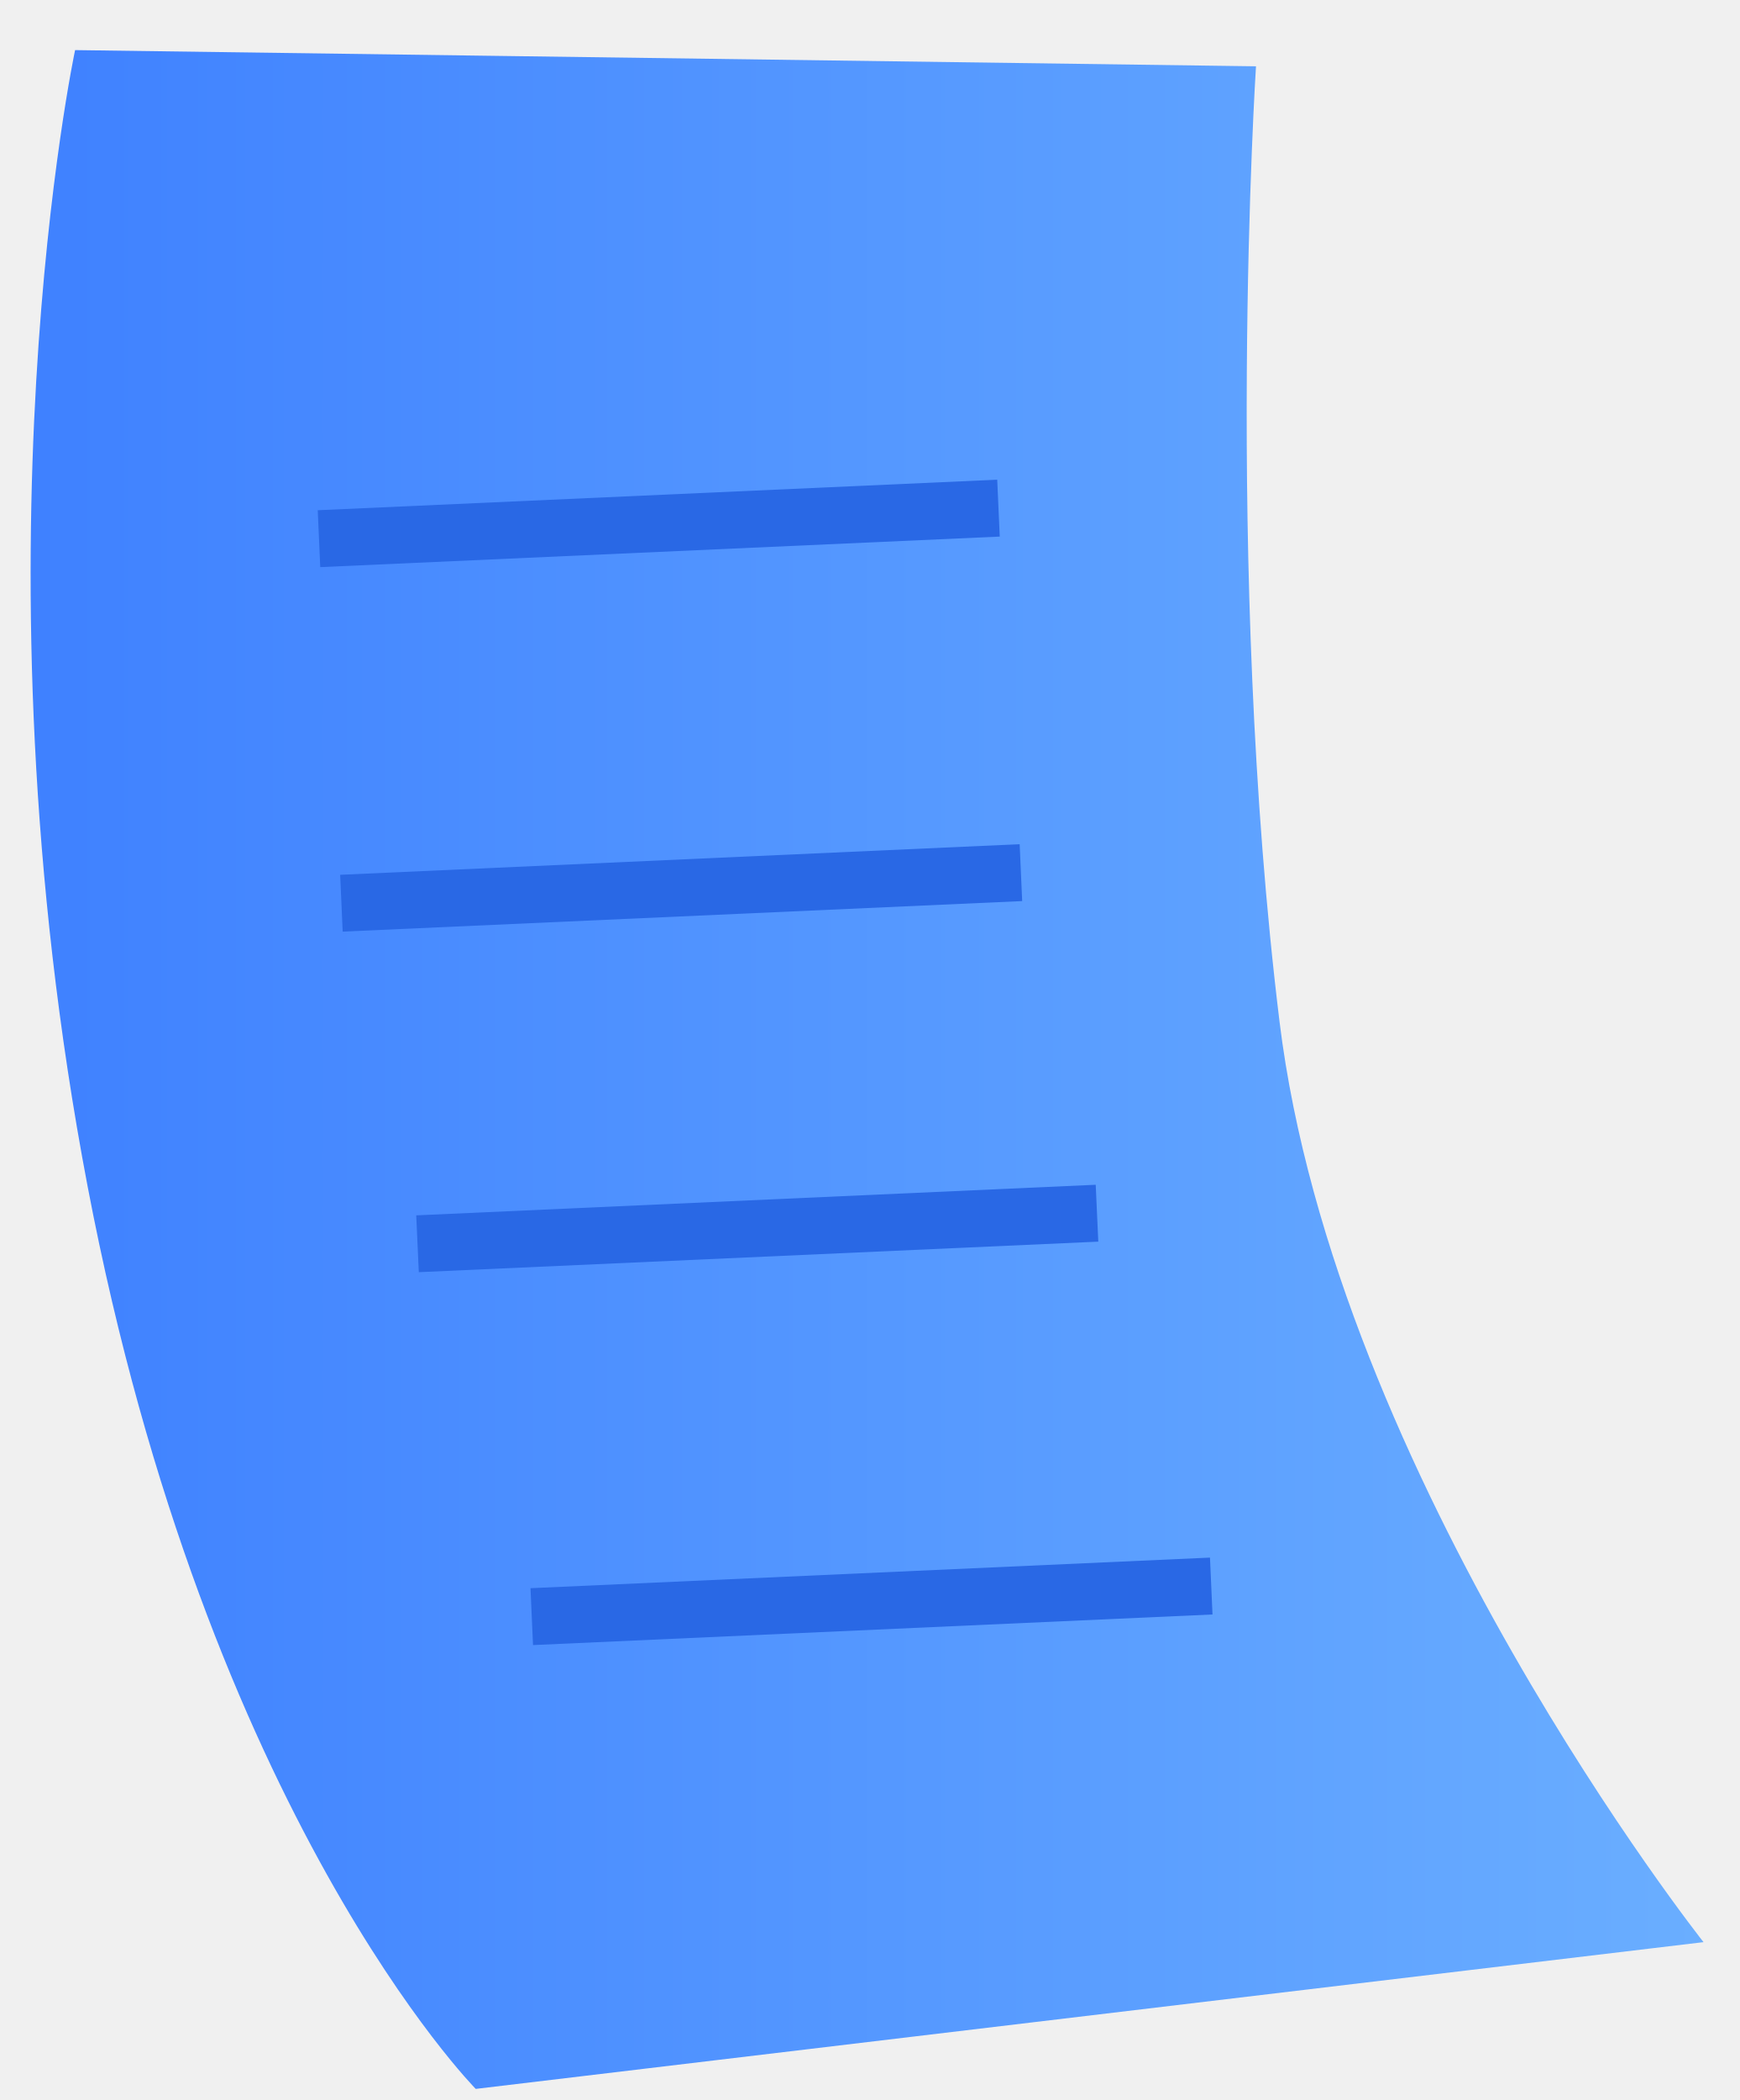
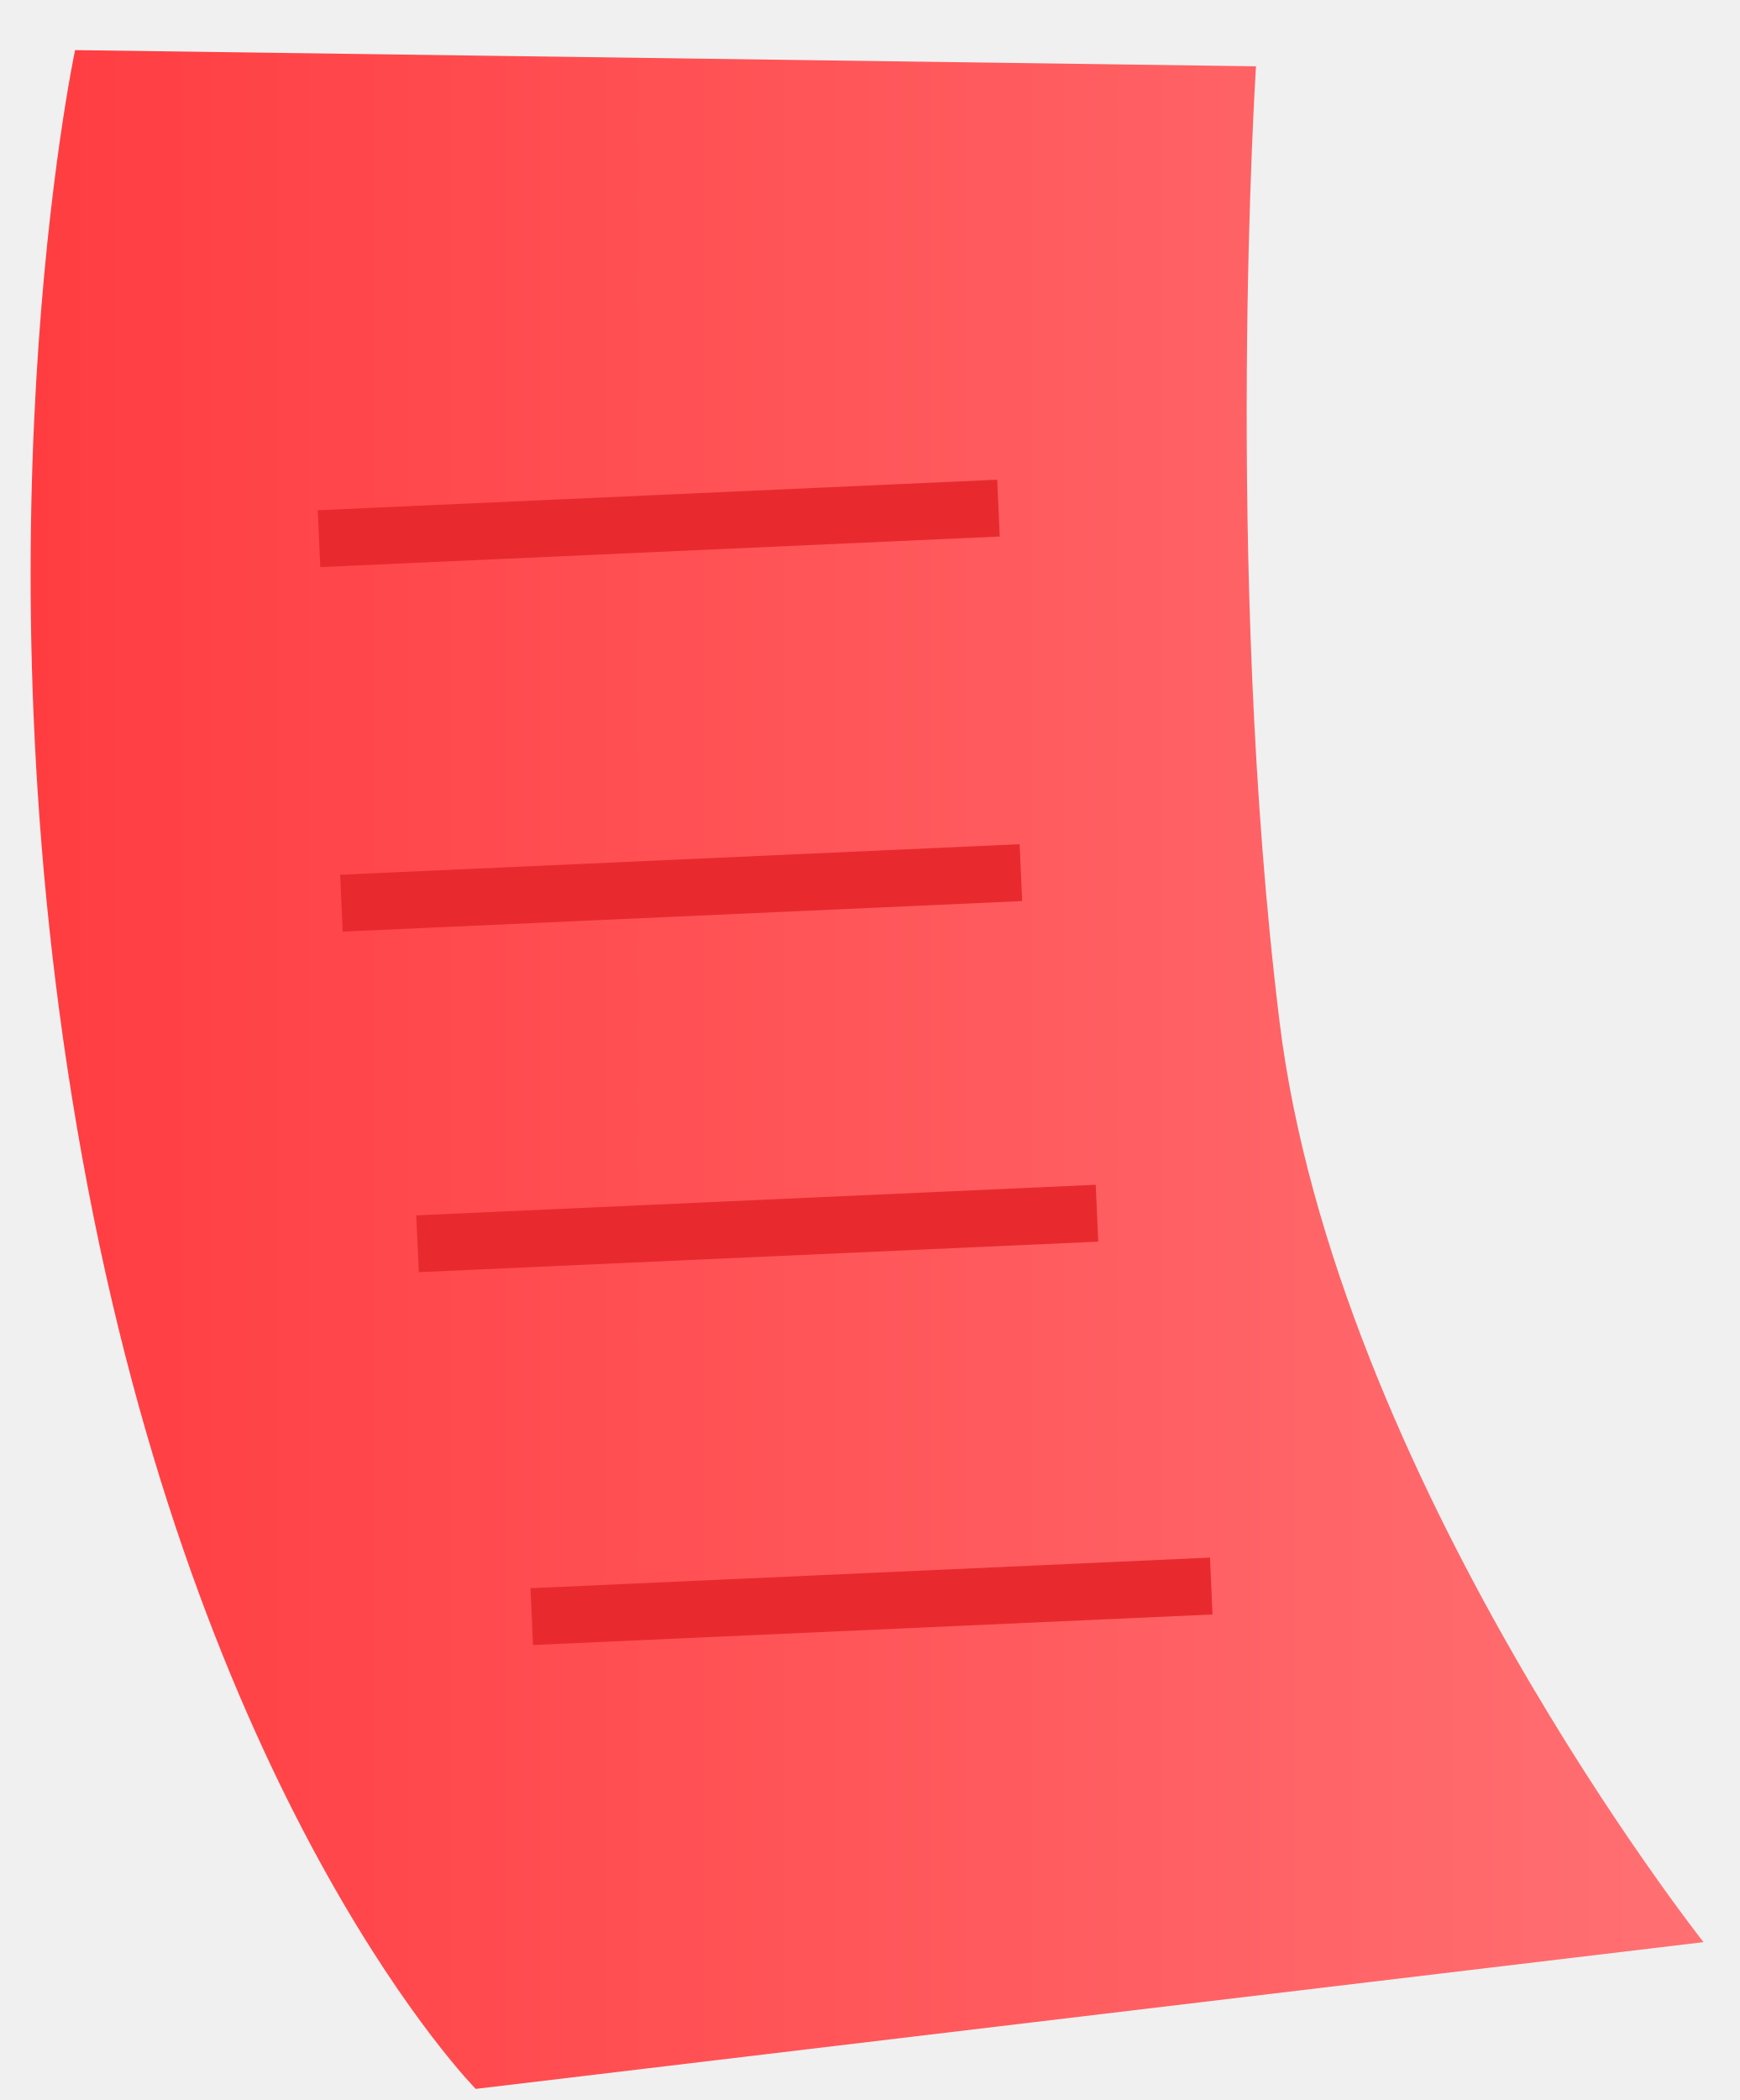
<svg xmlns="http://www.w3.org/2000/svg" width="29" height="35" viewBox="0 0 29 35" fill="none">
-   <path d="M20.939 1.105L1.252 0.835C1.252 0.835 -0.548 9.252 1.461 19.775C3.47 30.298 7.931 34.815 7.931 34.815L28.4 32.369C28.4 32.369 22.261 24.614 21.331 17.024C20.4 9.434 20.939 1.105 20.939 1.105Z" fill="url(#paint0_linear_740_8)" />
-   <path d="M16.625 7.995L5.297 8.504L5.339 9.452L16.667 8.943L16.625 7.995Z" fill="#2968E5" />
-   <path d="M16.999 14.07L5.671 14.58L5.713 15.527L17.041 15.018L16.999 14.07Z" fill="#2968E5" />
-   <path d="M18.267 19.746L6.939 20.256L6.982 21.203L18.31 20.694L18.267 19.746Z" fill="#2968E5" />
-   <path d="M20.172 25.96L8.844 26.47L8.886 27.418L20.214 26.908L20.172 25.96Z" fill="#2968E5" />
+   <g clip-path="url(#clip0_61_96)">
+     <path d="M20.939 1.105L1.252 0.835C1.252 0.835 -0.548 9.252 1.461 19.775C3.47 30.298 7.931 34.815 7.931 34.815L28.4 32.369C28.4 32.369 22.261 24.614 21.331 17.024C20.4 9.434 20.939 1.105 20.939 1.105Z" fill="url(#paint0_linear_61_96)" />
+     <path d="M16.625 7.995L5.297 8.504L5.339 9.452L16.667 8.942L16.625 7.995Z" fill="#E82A2F" />
+     <path d="M16.999 14.07L5.671 14.579L5.713 15.527L17.041 15.018L16.999 14.07Z" fill="#E82A2F" />
+     <path d="M18.267 19.746L6.939 20.256L6.982 21.203L18.31 20.694L18.267 19.746Z" fill="#E82A2F" />
+     <path d="M20.172 25.96L8.844 26.47L8.886 27.417L20.214 26.908L20.172 25.96Z" fill="#E82A2F" />
+   </g>
  <defs>
-     <linearGradient id="paint0_linear_740_8" x1="0.513" y1="17.832" x2="28.405" y2="17.832" gradientUnits="userSpaceOnUse">
-       <stop stop-color="#3F81FF" />
-       <stop offset="1" stop-color="#6AAEFF" />
+     <linearGradient id="paint0_linear_61_96" x1="0.513" y1="17.832" x2="28.405" y2="17.832" gradientUnits="userSpaceOnUse">
+       <stop stop-color="#FF3D41" />
+       <stop offset="1" stop-color="#FF7073" />
    </linearGradient>
+     <clipPath id="clip0_61_96">
+       <rect width="29" height="35" fill="white" />
+     </clipPath>
  </defs>
</svg>
